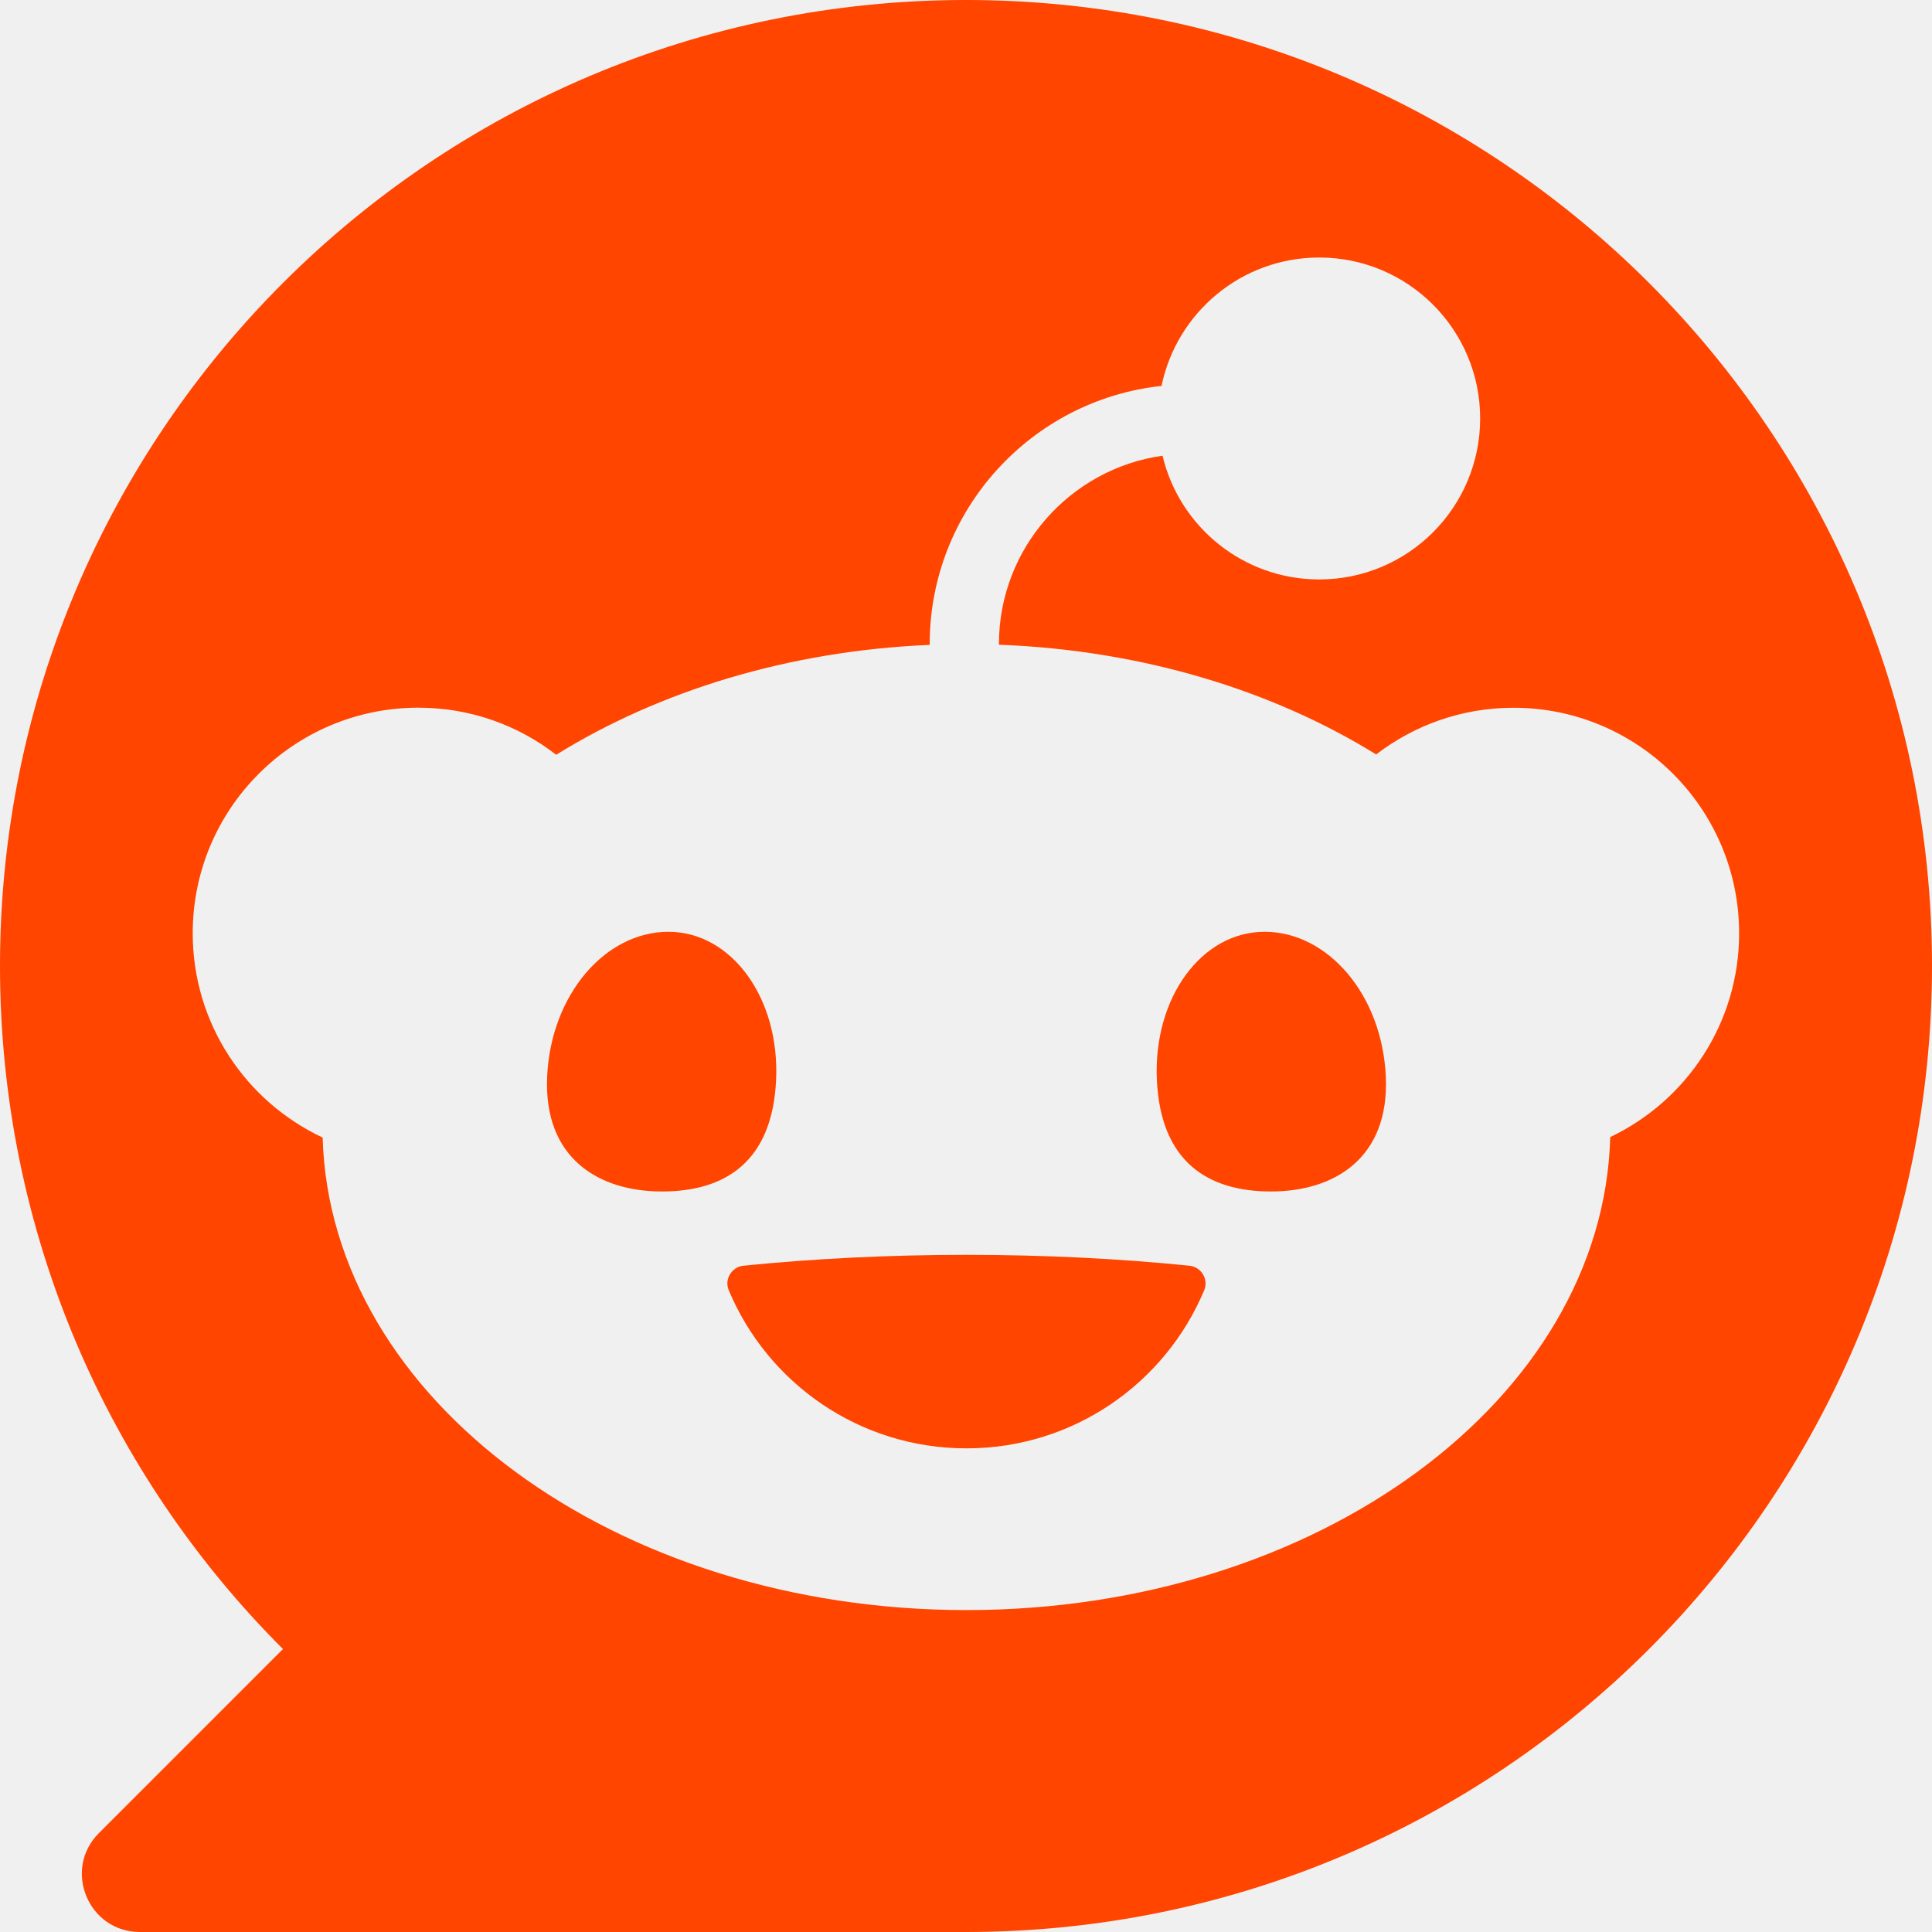
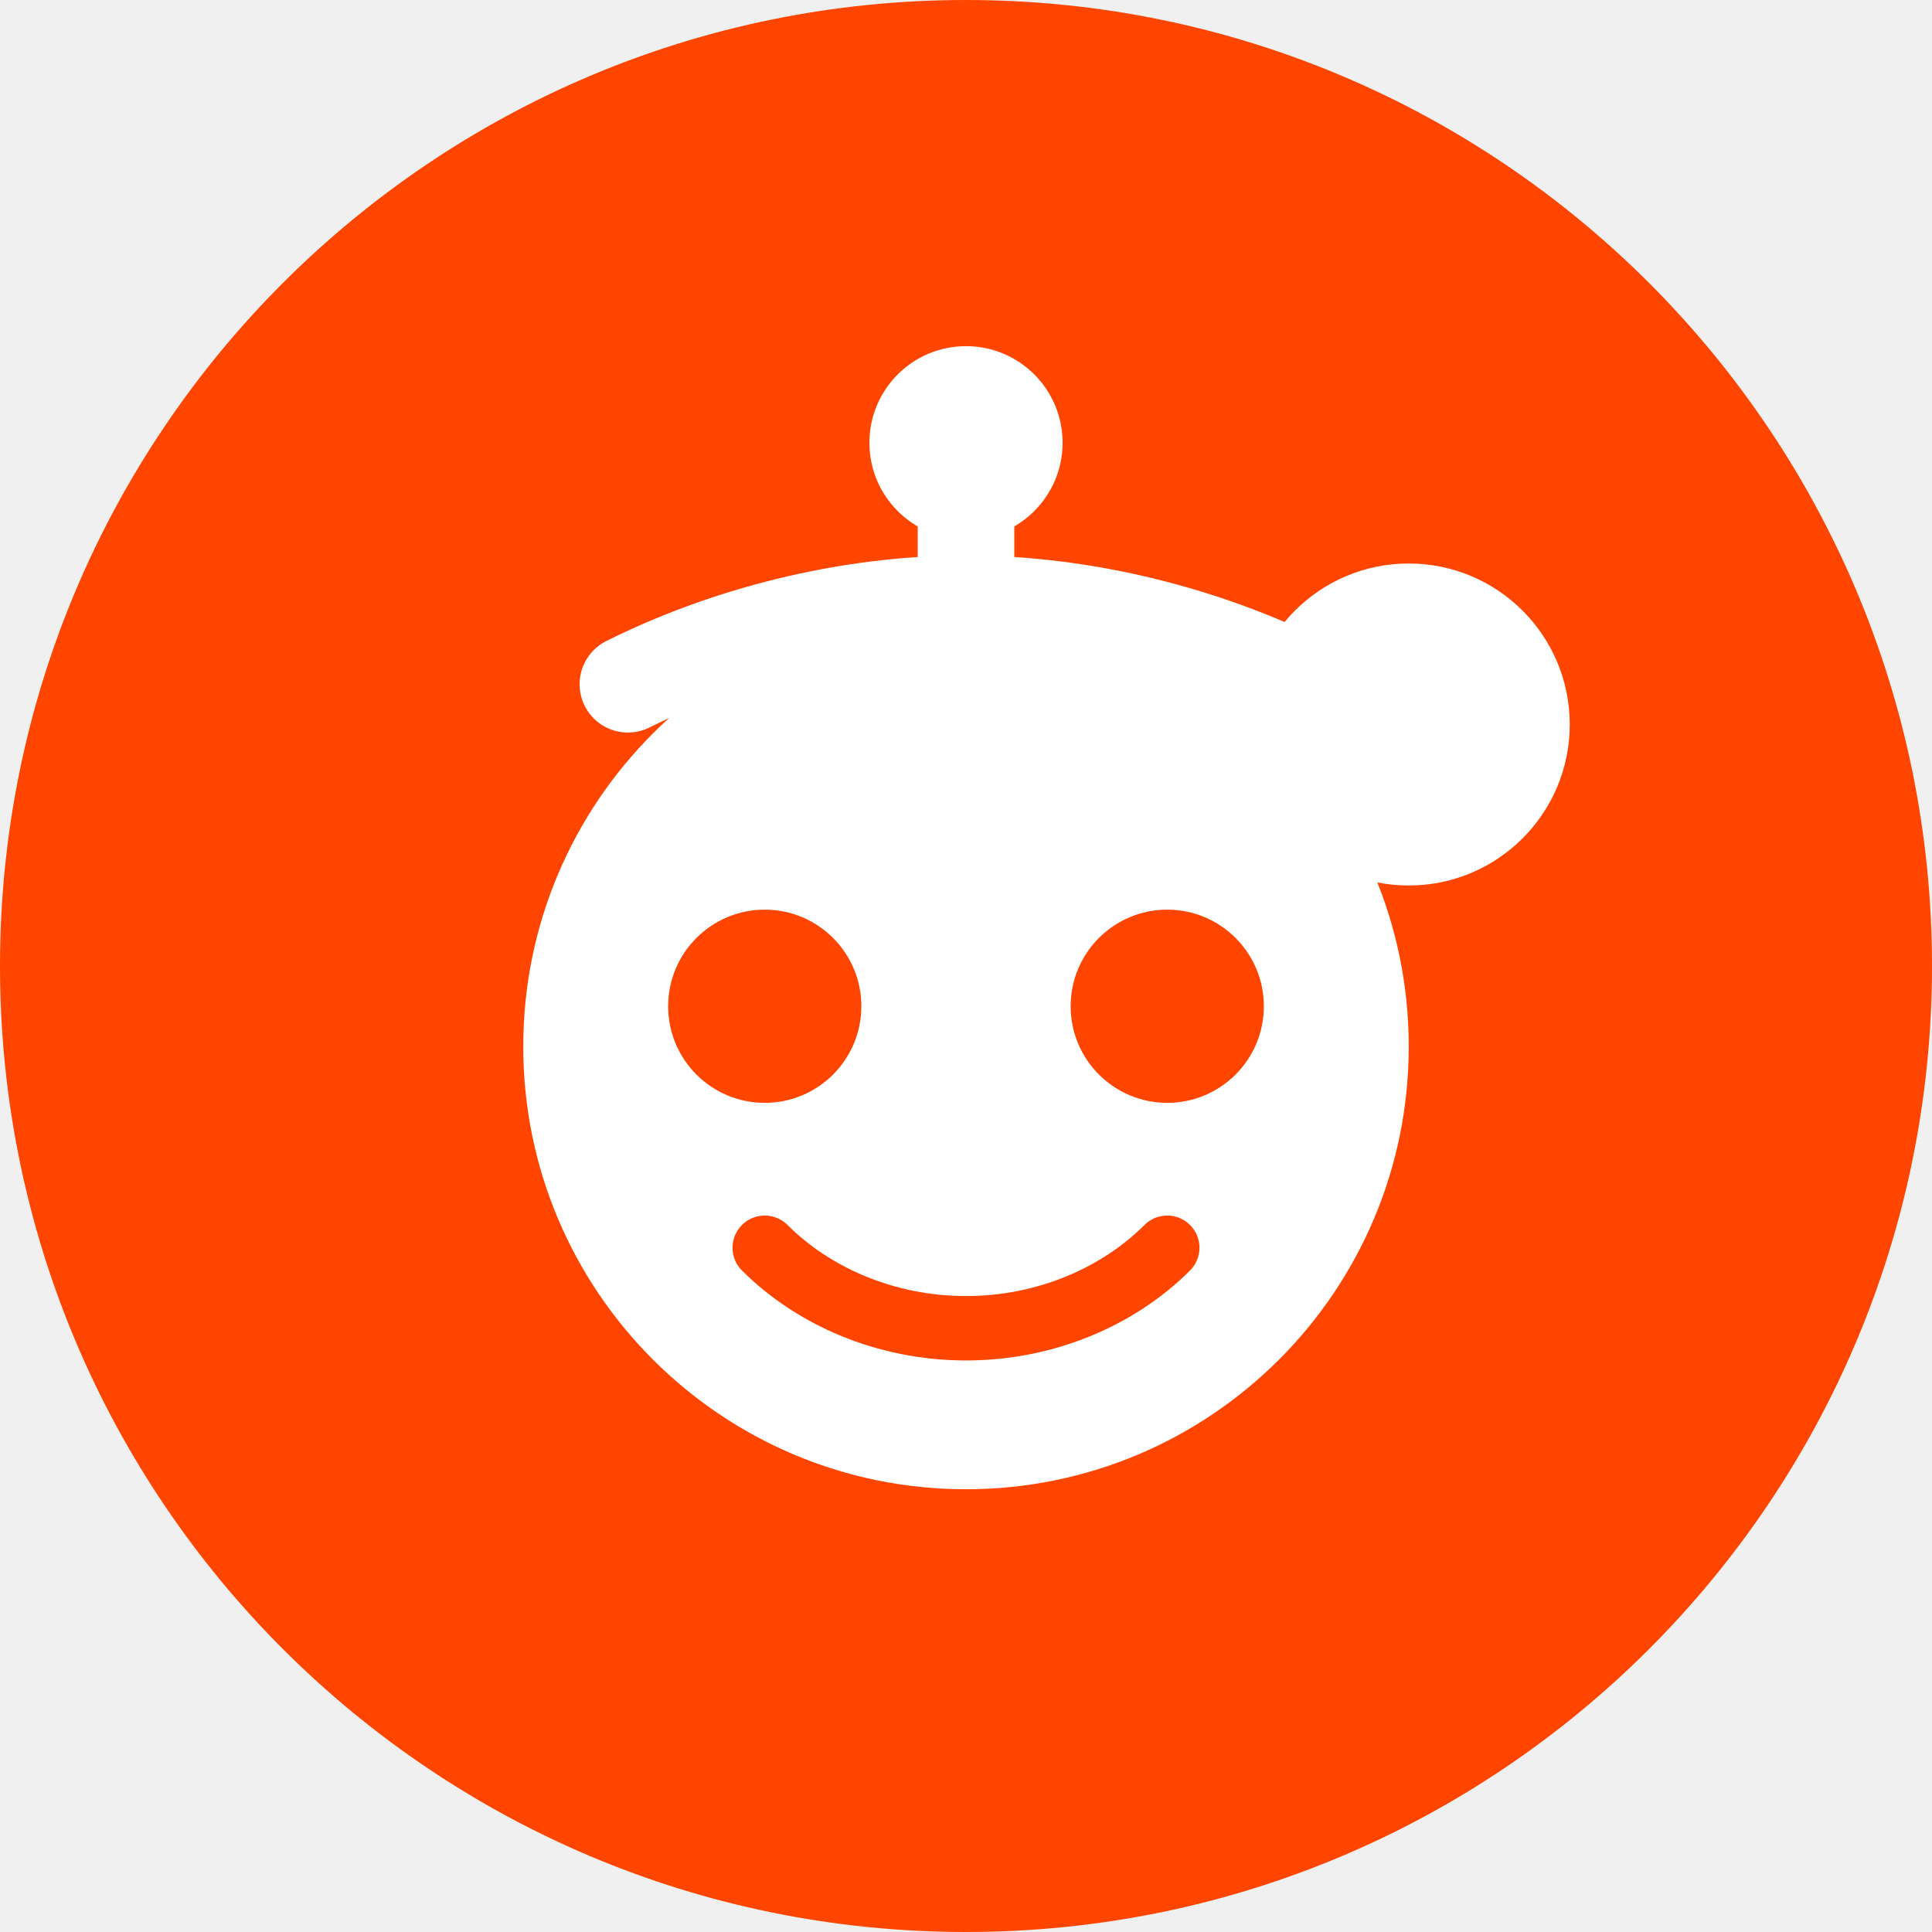
- <svg xmlns="http://www.w3.org/2000/svg" fill="#FF4500" role="img" viewBox="0 0 24 24">
-   <path d="M12 0C5.373 0 0 5.373 0 12c0 3.314 1.343 6.314 3.515 8.485l-2.286 2.286C.775 23.225 1.097 24 1.738 24H12c6.627 0 12-5.373 12-12S18.627 0 12 0Zm4.388 3.199c1.104 0 1.999.895 1.999 1.999 0 1.105-.895 2-1.999 2-.946 0-1.739-.657-1.947-1.539v.002c-1.147.162-2.032 1.15-2.032 2.341v.007c1.776.067 3.4.567 4.686 1.363.473-.363 1.064-.58 1.707-.58 1.547 0 2.802 1.254 2.802 2.802 0 1.117-.655 2.081-1.601 2.531-.088 3.256-3.637 5.876-7.997 5.876-4.361 0-7.905-2.617-7.998-5.87-.954-.447-1.614-1.415-1.614-2.538 0-1.548 1.255-2.802 2.803-2.802.645 0 1.239.218 1.712.585 1.275-.79 2.881-1.291 4.64-1.365v-.01c0-1.663 1.263-3.034 2.88-3.207.188-.911.993-1.595 1.959-1.595Zm-8.085 8.376c-.784 0-1.459.78-1.506 1.797-.047 1.016.64 1.429 1.426 1.429.786 0 1.371-.369 1.418-1.385.047-1.017-.553-1.841-1.338-1.841Zm7.406 0c-.786 0-1.385.824-1.338 1.841.047 1.017.634 1.385 1.418 1.385.785 0 1.473-.413 1.426-1.429-.046-1.017-.721-1.797-1.506-1.797Zm-3.703 4.013c-.974 0-1.907.048-2.77.135-.147.015-.241.168-.183.305.483 1.154 1.622 1.964 2.953 1.964 1.33 0 2.47-.81 2.953-1.964.057-.137-.037-.29-.184-.305-.863-.087-1.795-.135-2.769-.135Z" />
+ <svg xmlns="http://www.w3.org/2000/svg" viewBox="0 0 24 24">
+   <circle cx="12" cy="12" r="12" fill="#FF4500" />
+   <circle cx="12" cy="13" r="5.5" fill="white" />
+   <circle cx="9.5" cy="12.5" r="1.2" fill="#FF4500" />
+   <circle cx="14.5" cy="12.5" r="1.2" fill="#FF4500" />
+   <path d="M9.5 15.5c.6.6 1.5 1 2.5 1s1.9-.4 2.5-1" stroke="#FF4500" stroke-width="0.8" fill="none" stroke-linecap="round" />
+   <circle cx="17.5" cy="9" r="2" fill="white" />
+   <path d="M12 7.5c1.5 0 3 .4 4.2 1" stroke="white" stroke-width="1.2" fill="none" stroke-linecap="round" />
+   <path d="M12 7.5c-1.5 0-3 .4-4.2 1" stroke="white" stroke-width="1.2" fill="none" stroke-linecap="round" />
+   <circle cx="12" cy="5.5" r="1.2" fill="white" />
+   <line x1="12" y1="6.5" x2="12" y2="8" stroke="white" stroke-width="1.2" />
</svg>
